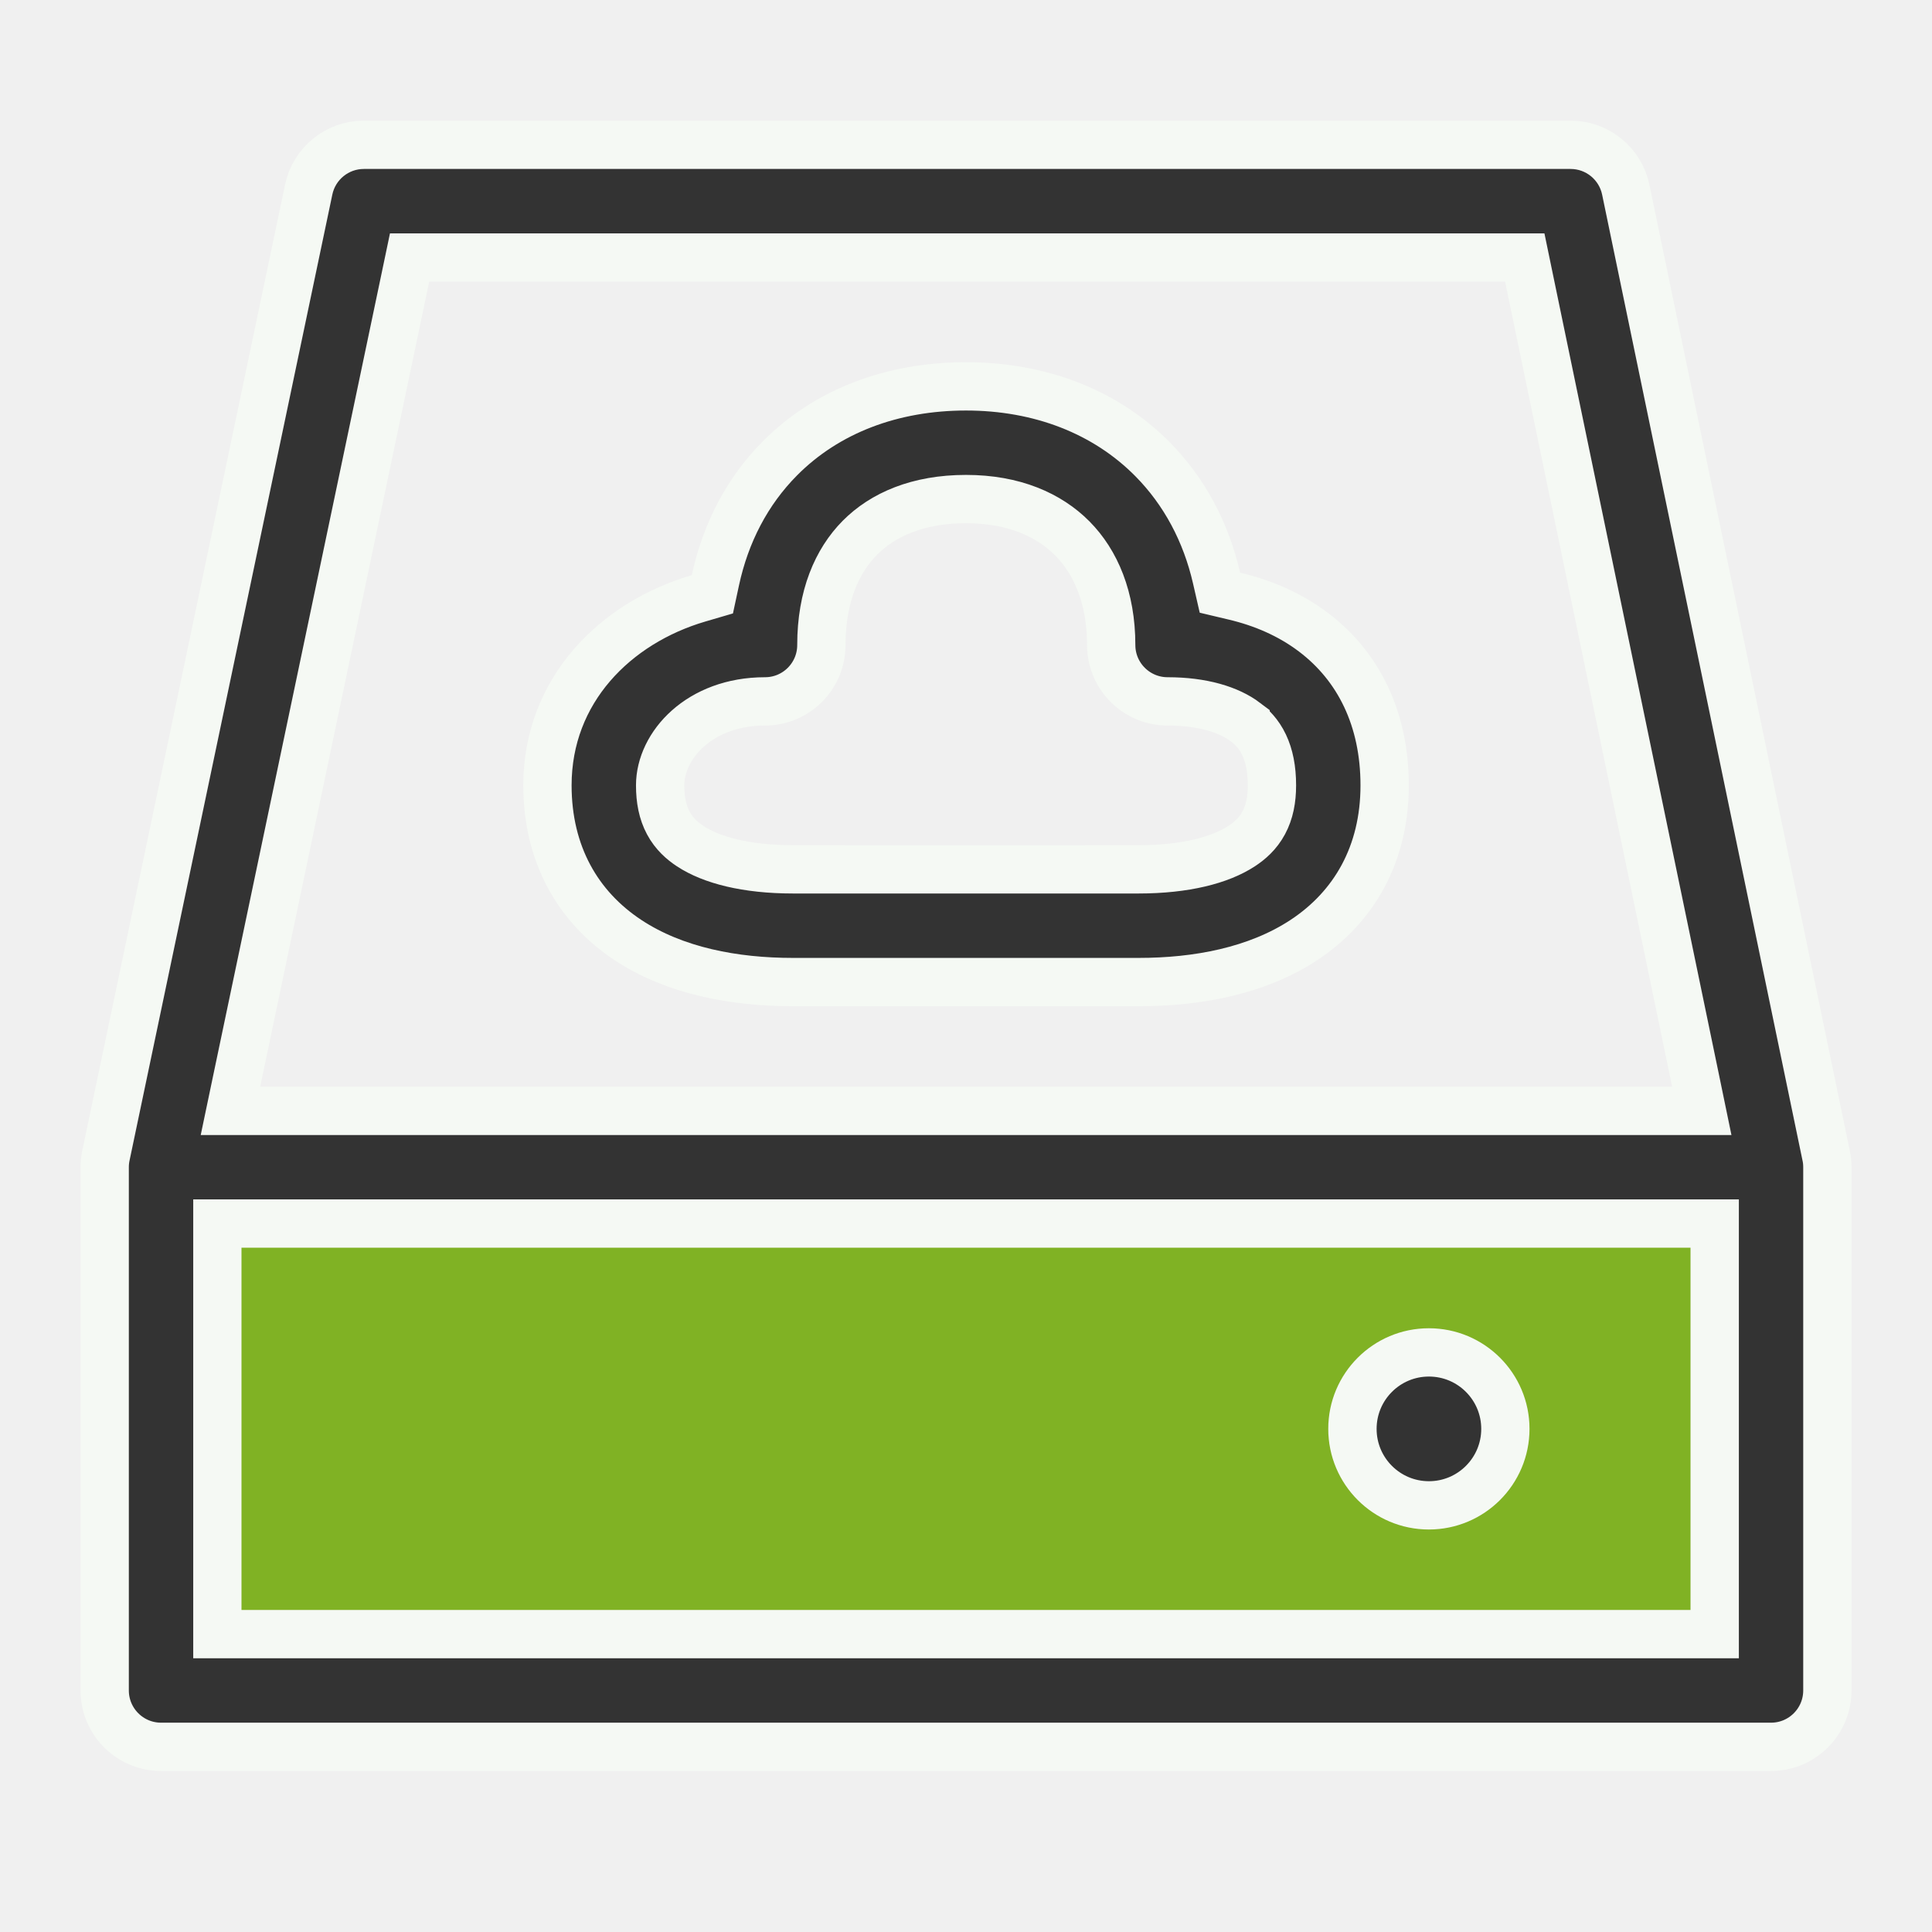
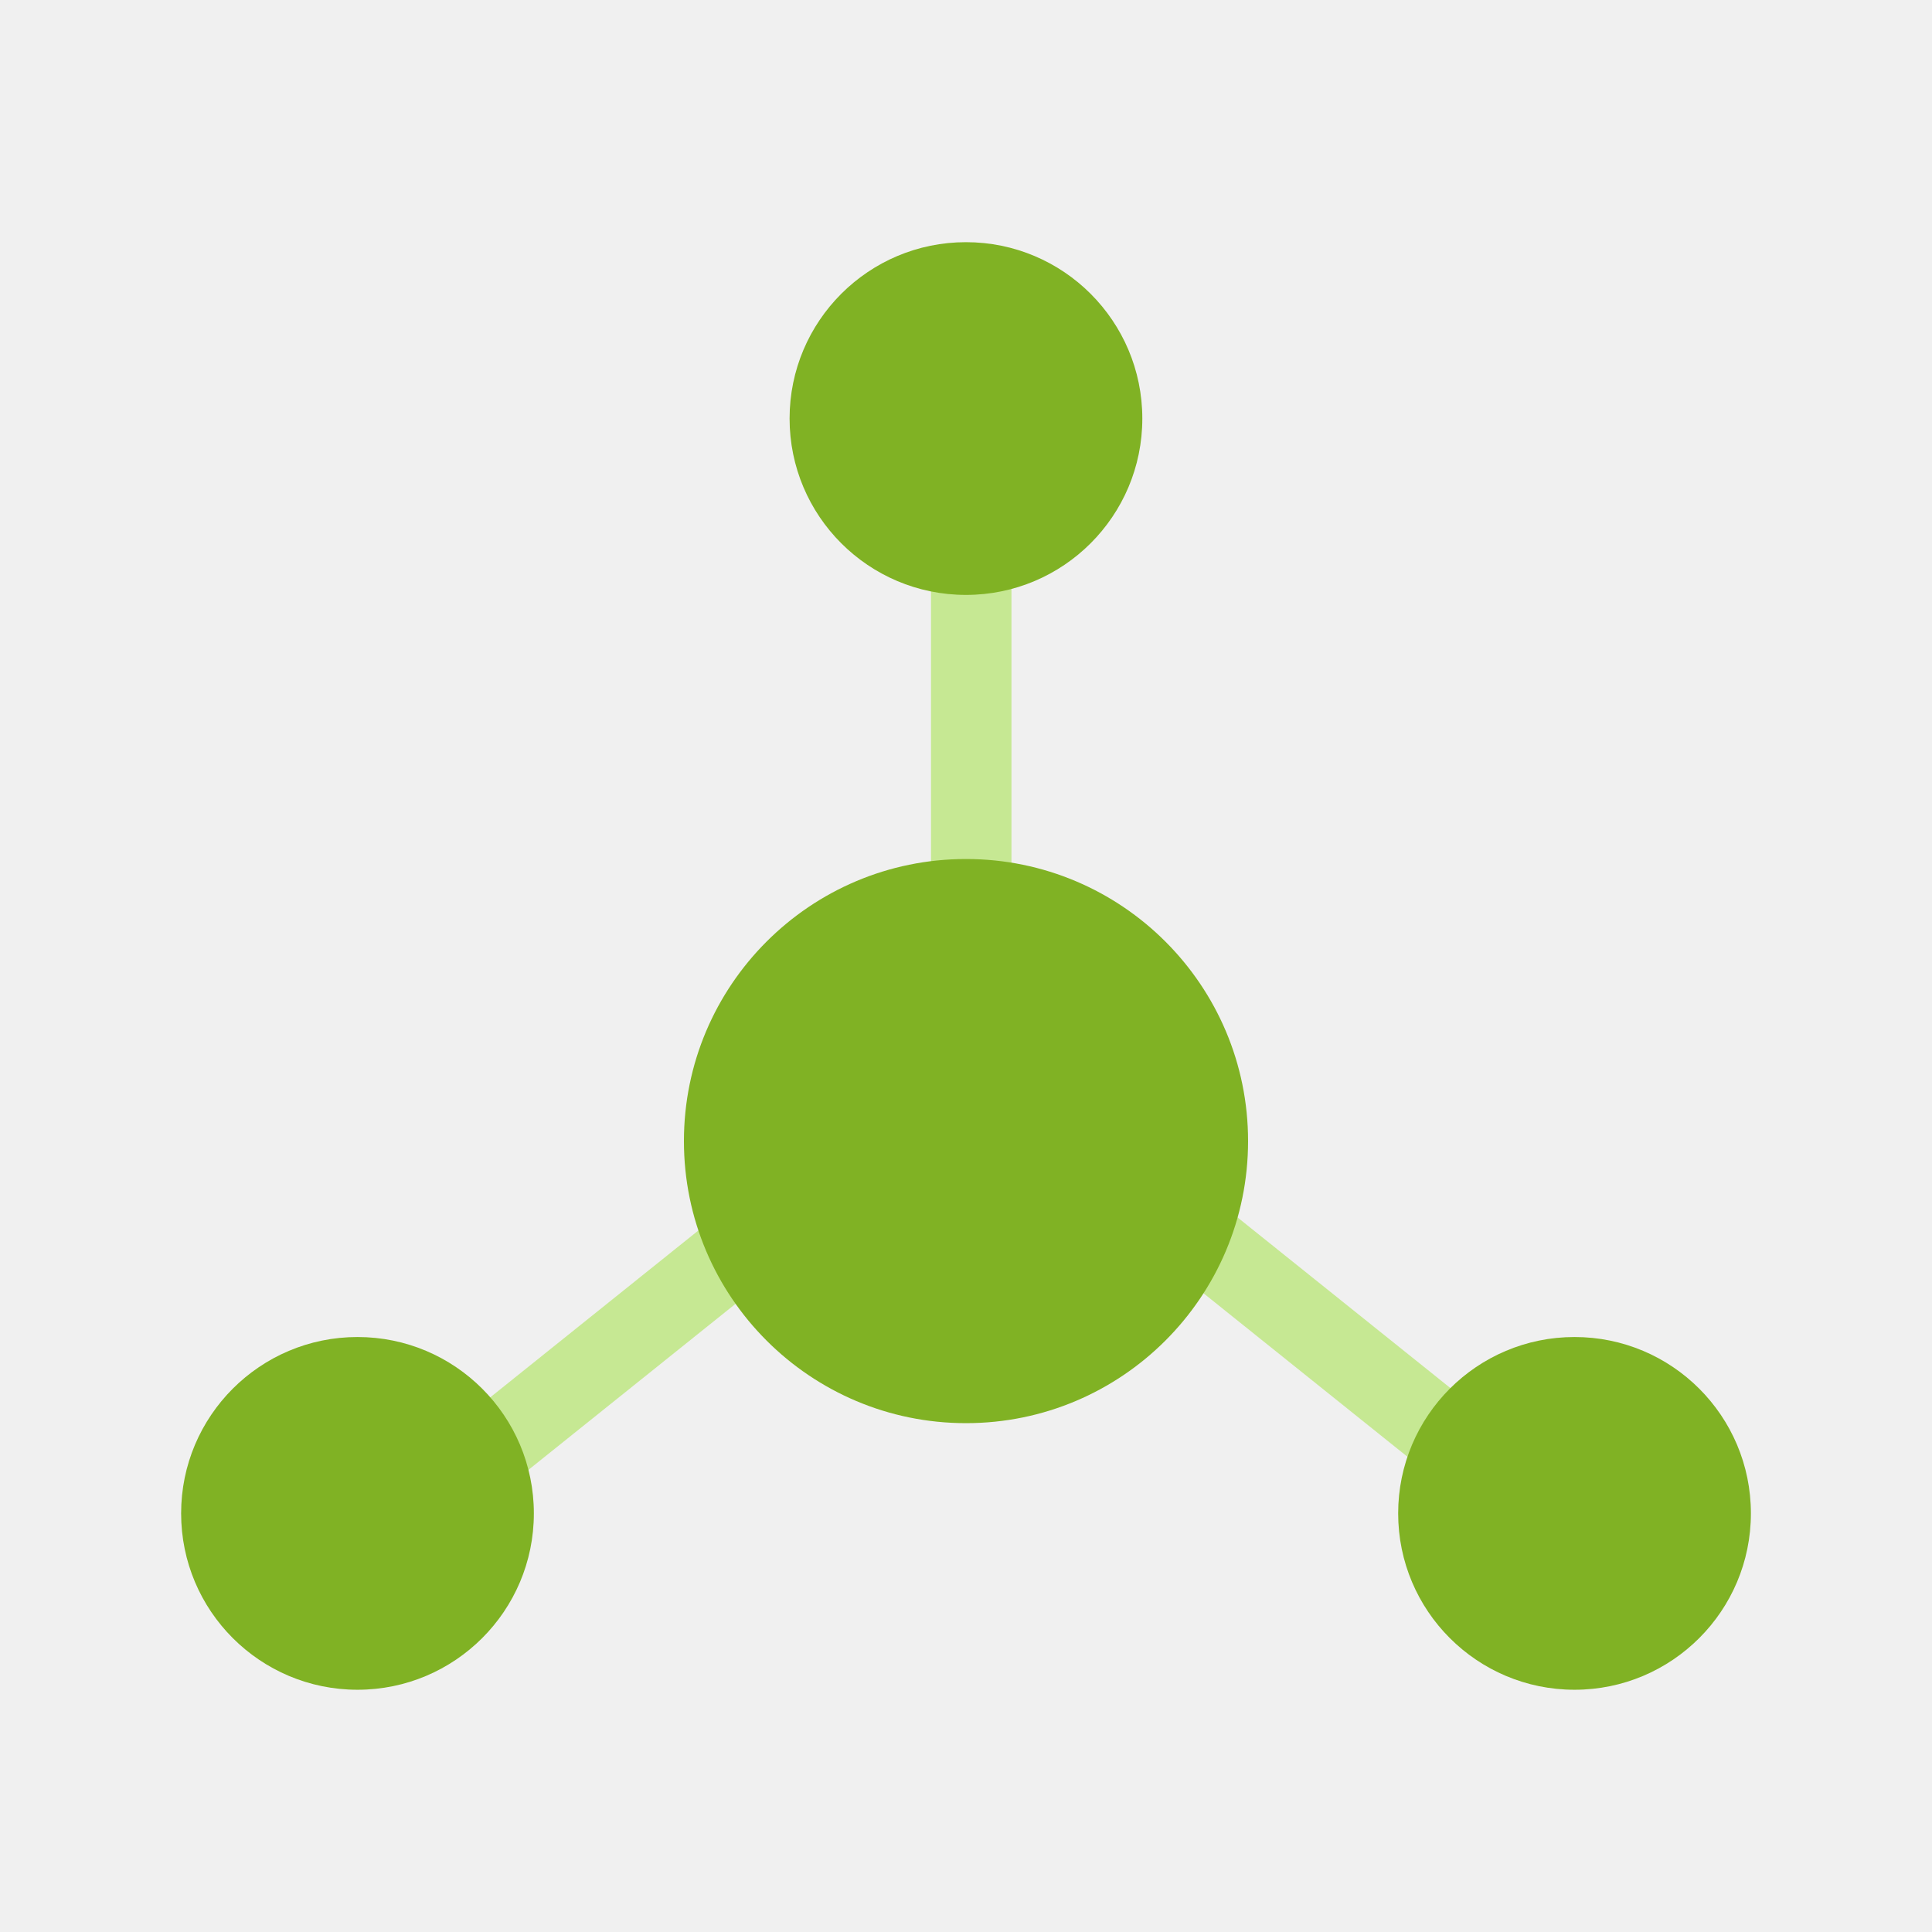
- <svg xmlns="http://www.w3.org/2000/svg" width="64" height="64" viewBox="0 0 64 64" fill="none">
-   <g id="Frame" clip-path="url(#clip0_118_1803)">
-     <g id="Group">
-       <g id="Group_2">
-         <path id="Vector" d="M12.053 4.797H52.028C52.913 4.797 53.676 5.418 53.856 6.285L60.495 38.287H60.496C60.522 38.411 60.534 38.538 60.534 38.666V55.998C60.534 57.029 59.699 57.866 58.668 57.866H5.335C4.304 57.866 3.468 57.029 3.468 55.998V38.666C3.468 38.537 3.481 38.408 3.508 38.282L10.226 6.281C10.407 5.416 11.17 4.797 12.053 4.797ZM7.201 54.132H56.802V40.532H7.201V54.132ZM47.335 44.8C48.734 44.8 49.868 45.934 49.868 47.334C49.868 48.732 48.734 49.867 47.335 49.867C45.936 49.867 44.802 48.733 44.802 47.334C44.802 45.934 45.936 44.8 47.335 44.8ZM13.435 9.166L7.836 35.834L7.634 36.799H56.374L56.175 35.836L50.642 9.168L50.51 8.531H13.568L13.435 9.166ZM32.001 12.799C34.449 12.799 36.618 13.635 38.178 15.211C39.241 16.286 39.953 17.636 40.3 19.148L40.411 19.633L40.895 19.748C41.829 19.97 42.728 20.351 43.515 20.947C45.003 22.074 45.868 23.81 45.868 26.016C45.868 28.299 44.851 30.049 43.187 31.144C41.628 32.169 39.647 32.532 37.719 32.532H26.265C24.336 32.532 22.358 32.168 20.803 31.141C19.142 30.044 18.135 28.294 18.135 26.016C18.135 22.868 20.383 20.63 23.141 19.821L23.598 19.687L23.698 19.222C24.034 17.664 24.748 16.28 25.835 15.185C27.397 13.611 29.565 12.799 32.001 12.799ZM32.001 16.532C30.404 16.532 29.243 17.05 28.485 17.814C27.726 18.579 27.209 19.754 27.209 21.367C27.209 22.398 26.374 23.234 25.343 23.234C23.17 23.234 21.868 24.697 21.868 26.016C21.868 26.489 21.947 26.904 22.139 27.262C22.334 27.627 22.607 27.859 22.86 28.027C23.569 28.495 24.723 28.798 26.265 28.798H27.965L28.003 28.799H35.952L35.99 28.798H37.719C39.26 28.798 40.42 28.495 41.136 28.025C41.393 27.856 41.667 27.622 41.863 27.257C42.056 26.898 42.135 26.485 42.135 26.016C42.135 25.472 42.045 25.032 41.874 24.672C41.698 24.302 41.461 24.075 41.261 23.923V23.922C40.709 23.505 39.825 23.234 38.678 23.234C37.647 23.234 36.81 22.398 36.81 21.367C36.81 19.798 36.296 18.617 35.523 17.836H35.523C34.753 17.059 33.585 16.532 32.001 16.532Z" fill="#333333" stroke="#F5F9F4" stroke-width="1.6" />
+ <svg xmlns="http://www.w3.org/2000/svg" width="80" height="80" viewBox="0 0 80 80" fill="none">
+   <g id="Frame 1000001787" clip-path="url(#clip0_2835_8775)">
+     <g id="Frame 2147226615">
+       <g id="Group 2480">
+         <line id="Line 52" x1="40.217" y1="17.332" x2="40.217" y2="41.336" stroke="#C6E893" stroke-width="3.332" />
+         <circle id="Ellipse 21" cx="39.998" cy="17.331" r="7.303" fill="#80B224" />
      </g>
-       <g id="Group_3">
-         <path id="Vector_2" fill-rule="evenodd" clip-rule="evenodd" d="M56 41.332H8V53.332H56V41.332ZM50.667 47.333C50.667 49.174 49.174 50.667 47.333 50.667C45.492 50.667 44 49.174 44 47.333C44 45.492 45.492 44 47.333 44C49.174 44 50.667 45.492 50.667 47.333Z" fill="#80B224" />
+       <g id="Group 2482">
+         <line id="Line 53" x1="64.989" y1="63.565" x2="46.26" y2="48.551" stroke="#C6E893" stroke-width="3.332" />
+         <circle id="Ellipse 22" cx="65.198" cy="62.666" r="7.303" fill="#80B224" />
      </g>
+       <g id="Group 2481">
+         <line id="Line 54" y1="-1.666" x2="24.004" y2="-1.666" transform="matrix(0.780227 -0.625496 -0.625496 -0.780227 14.8008 62.2695)" stroke="#C6E893" stroke-width="3.332" />
+         <circle id="Ellipse 23" cx="14.803" cy="62.666" r="7.303" fill="#80B224" />
+       </g>
+       <circle id="Ellipse 20" cx="40" cy="47.25" r="11.68" fill="#80B224" />
    </g>
  </g>
  <defs>
-     <clipPath id="clip0_118_1803">
-       <rect width="64" height="64" fill="white" />
+     <clipPath id="clip0_2835_8775">
+       <rect width="80" height="80" fill="white" />
    </clipPath>
  </defs>
</svg>
